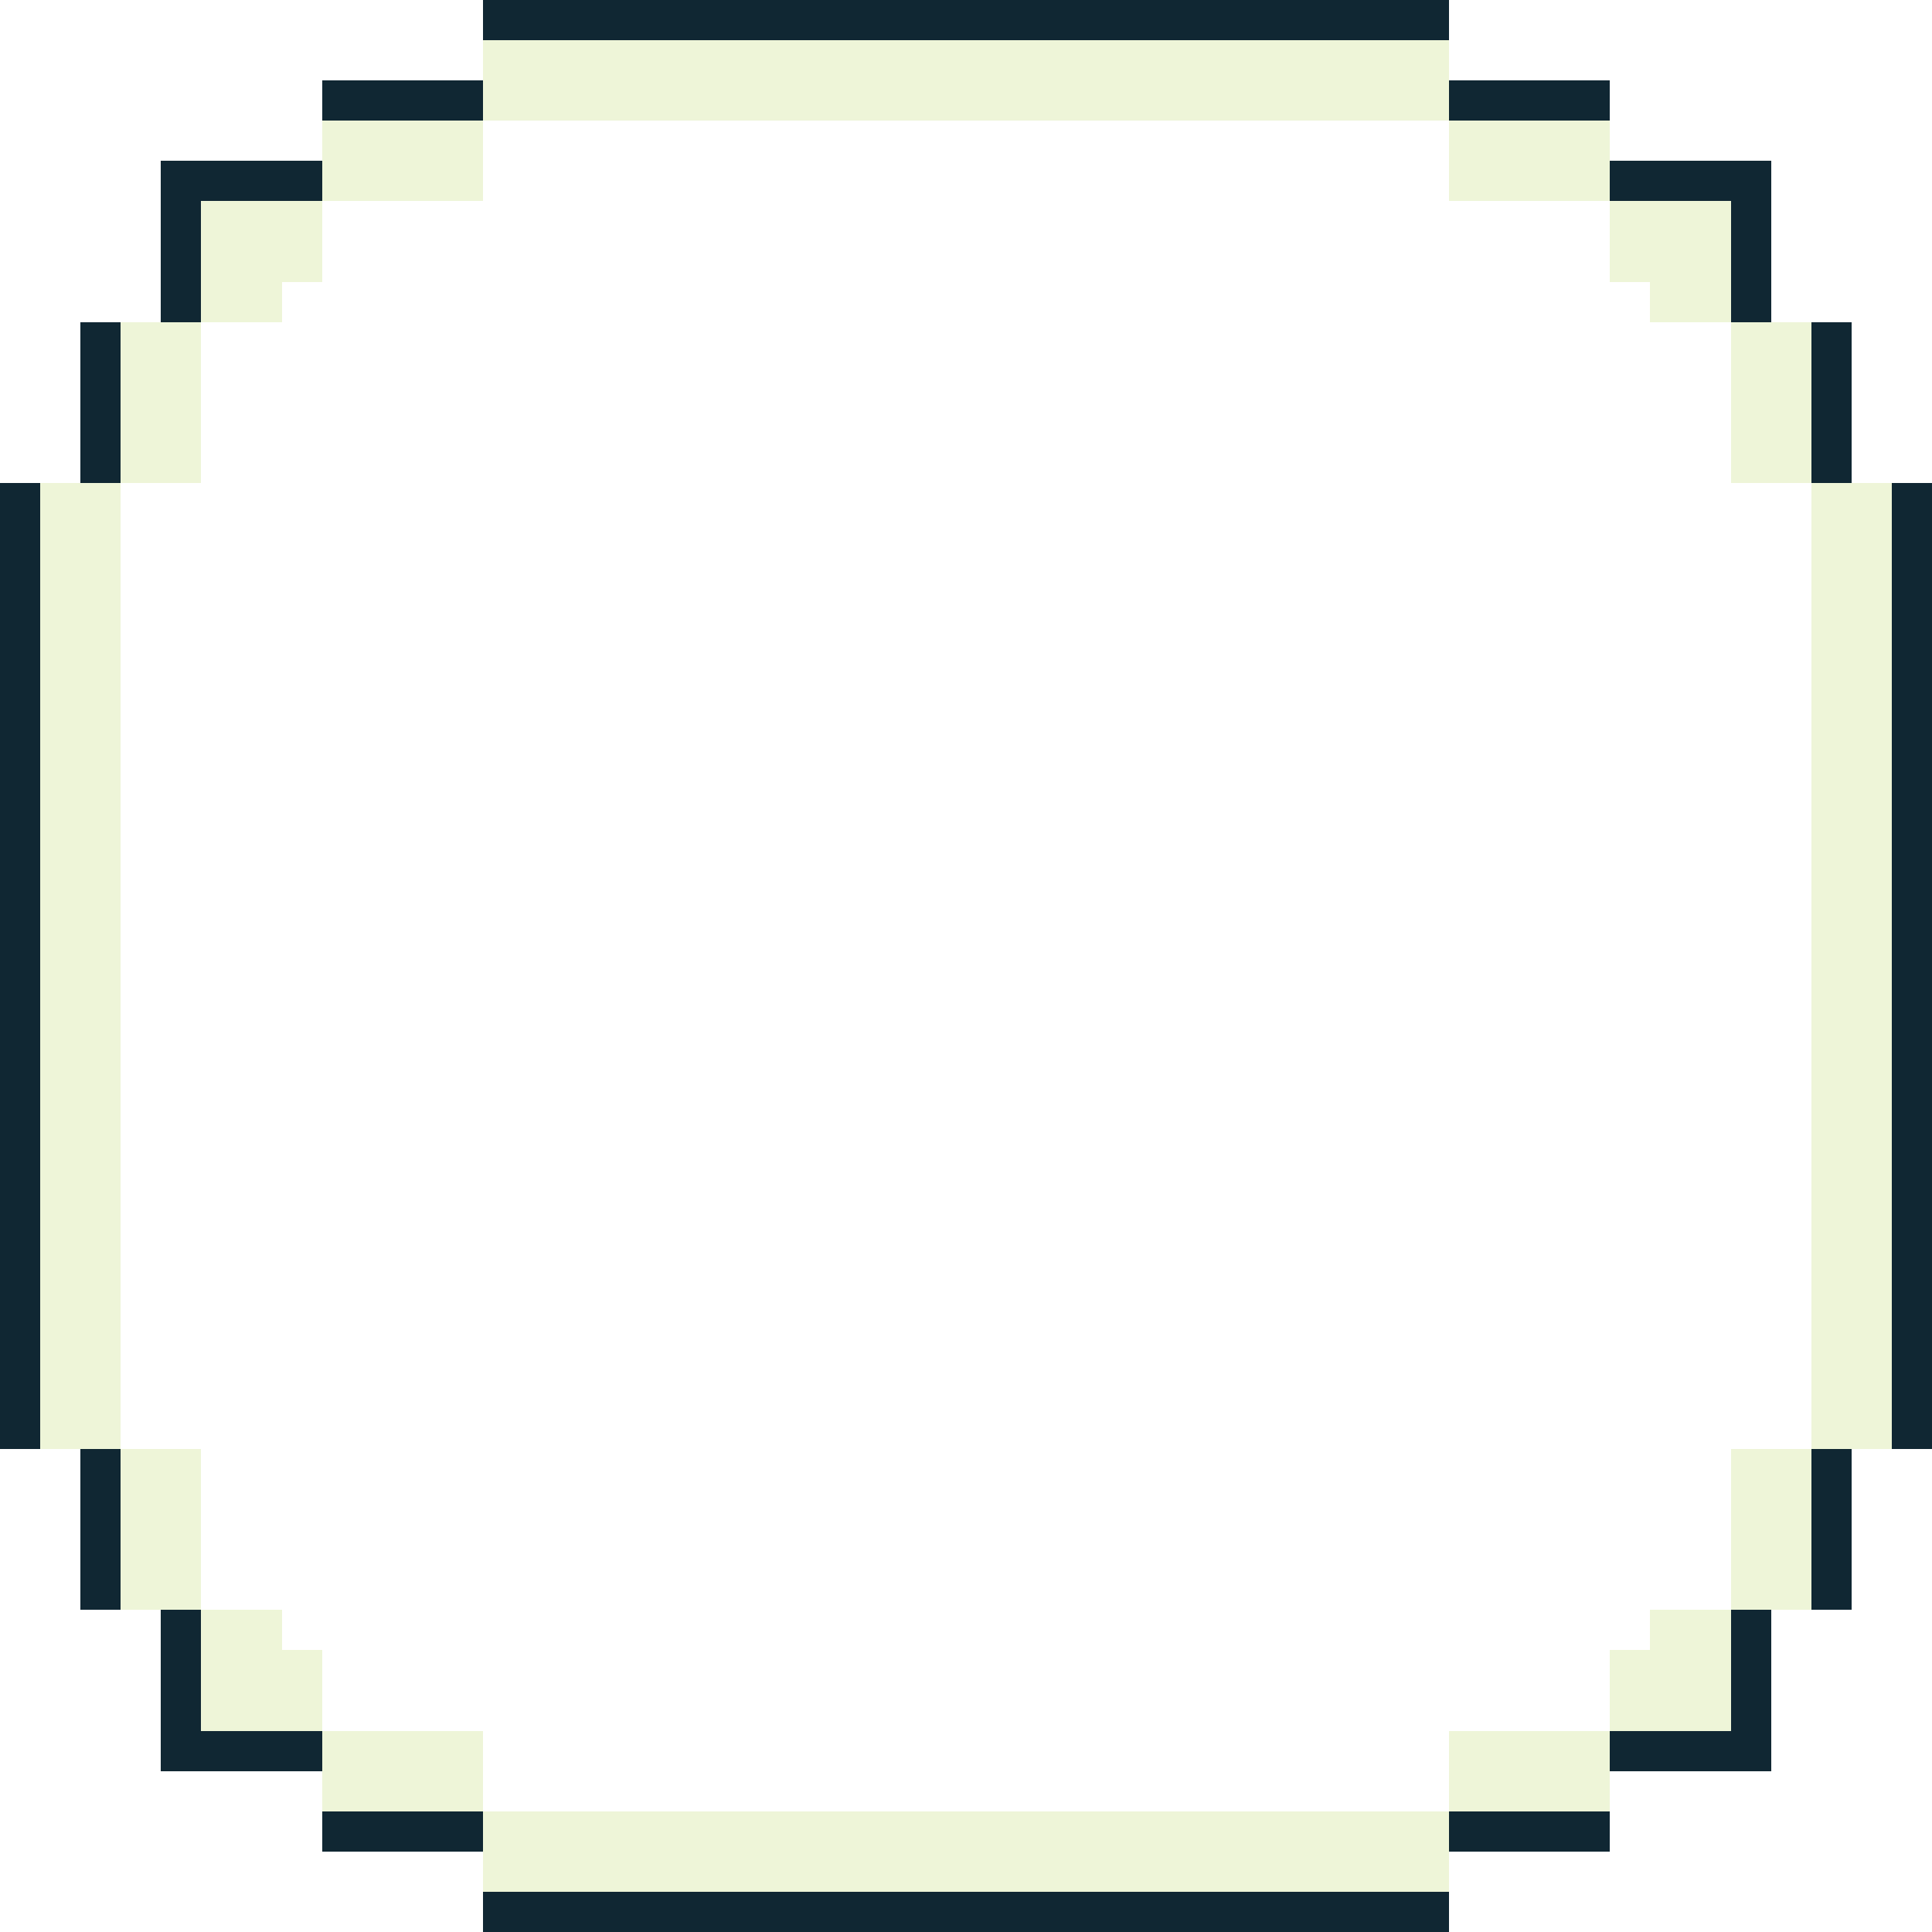
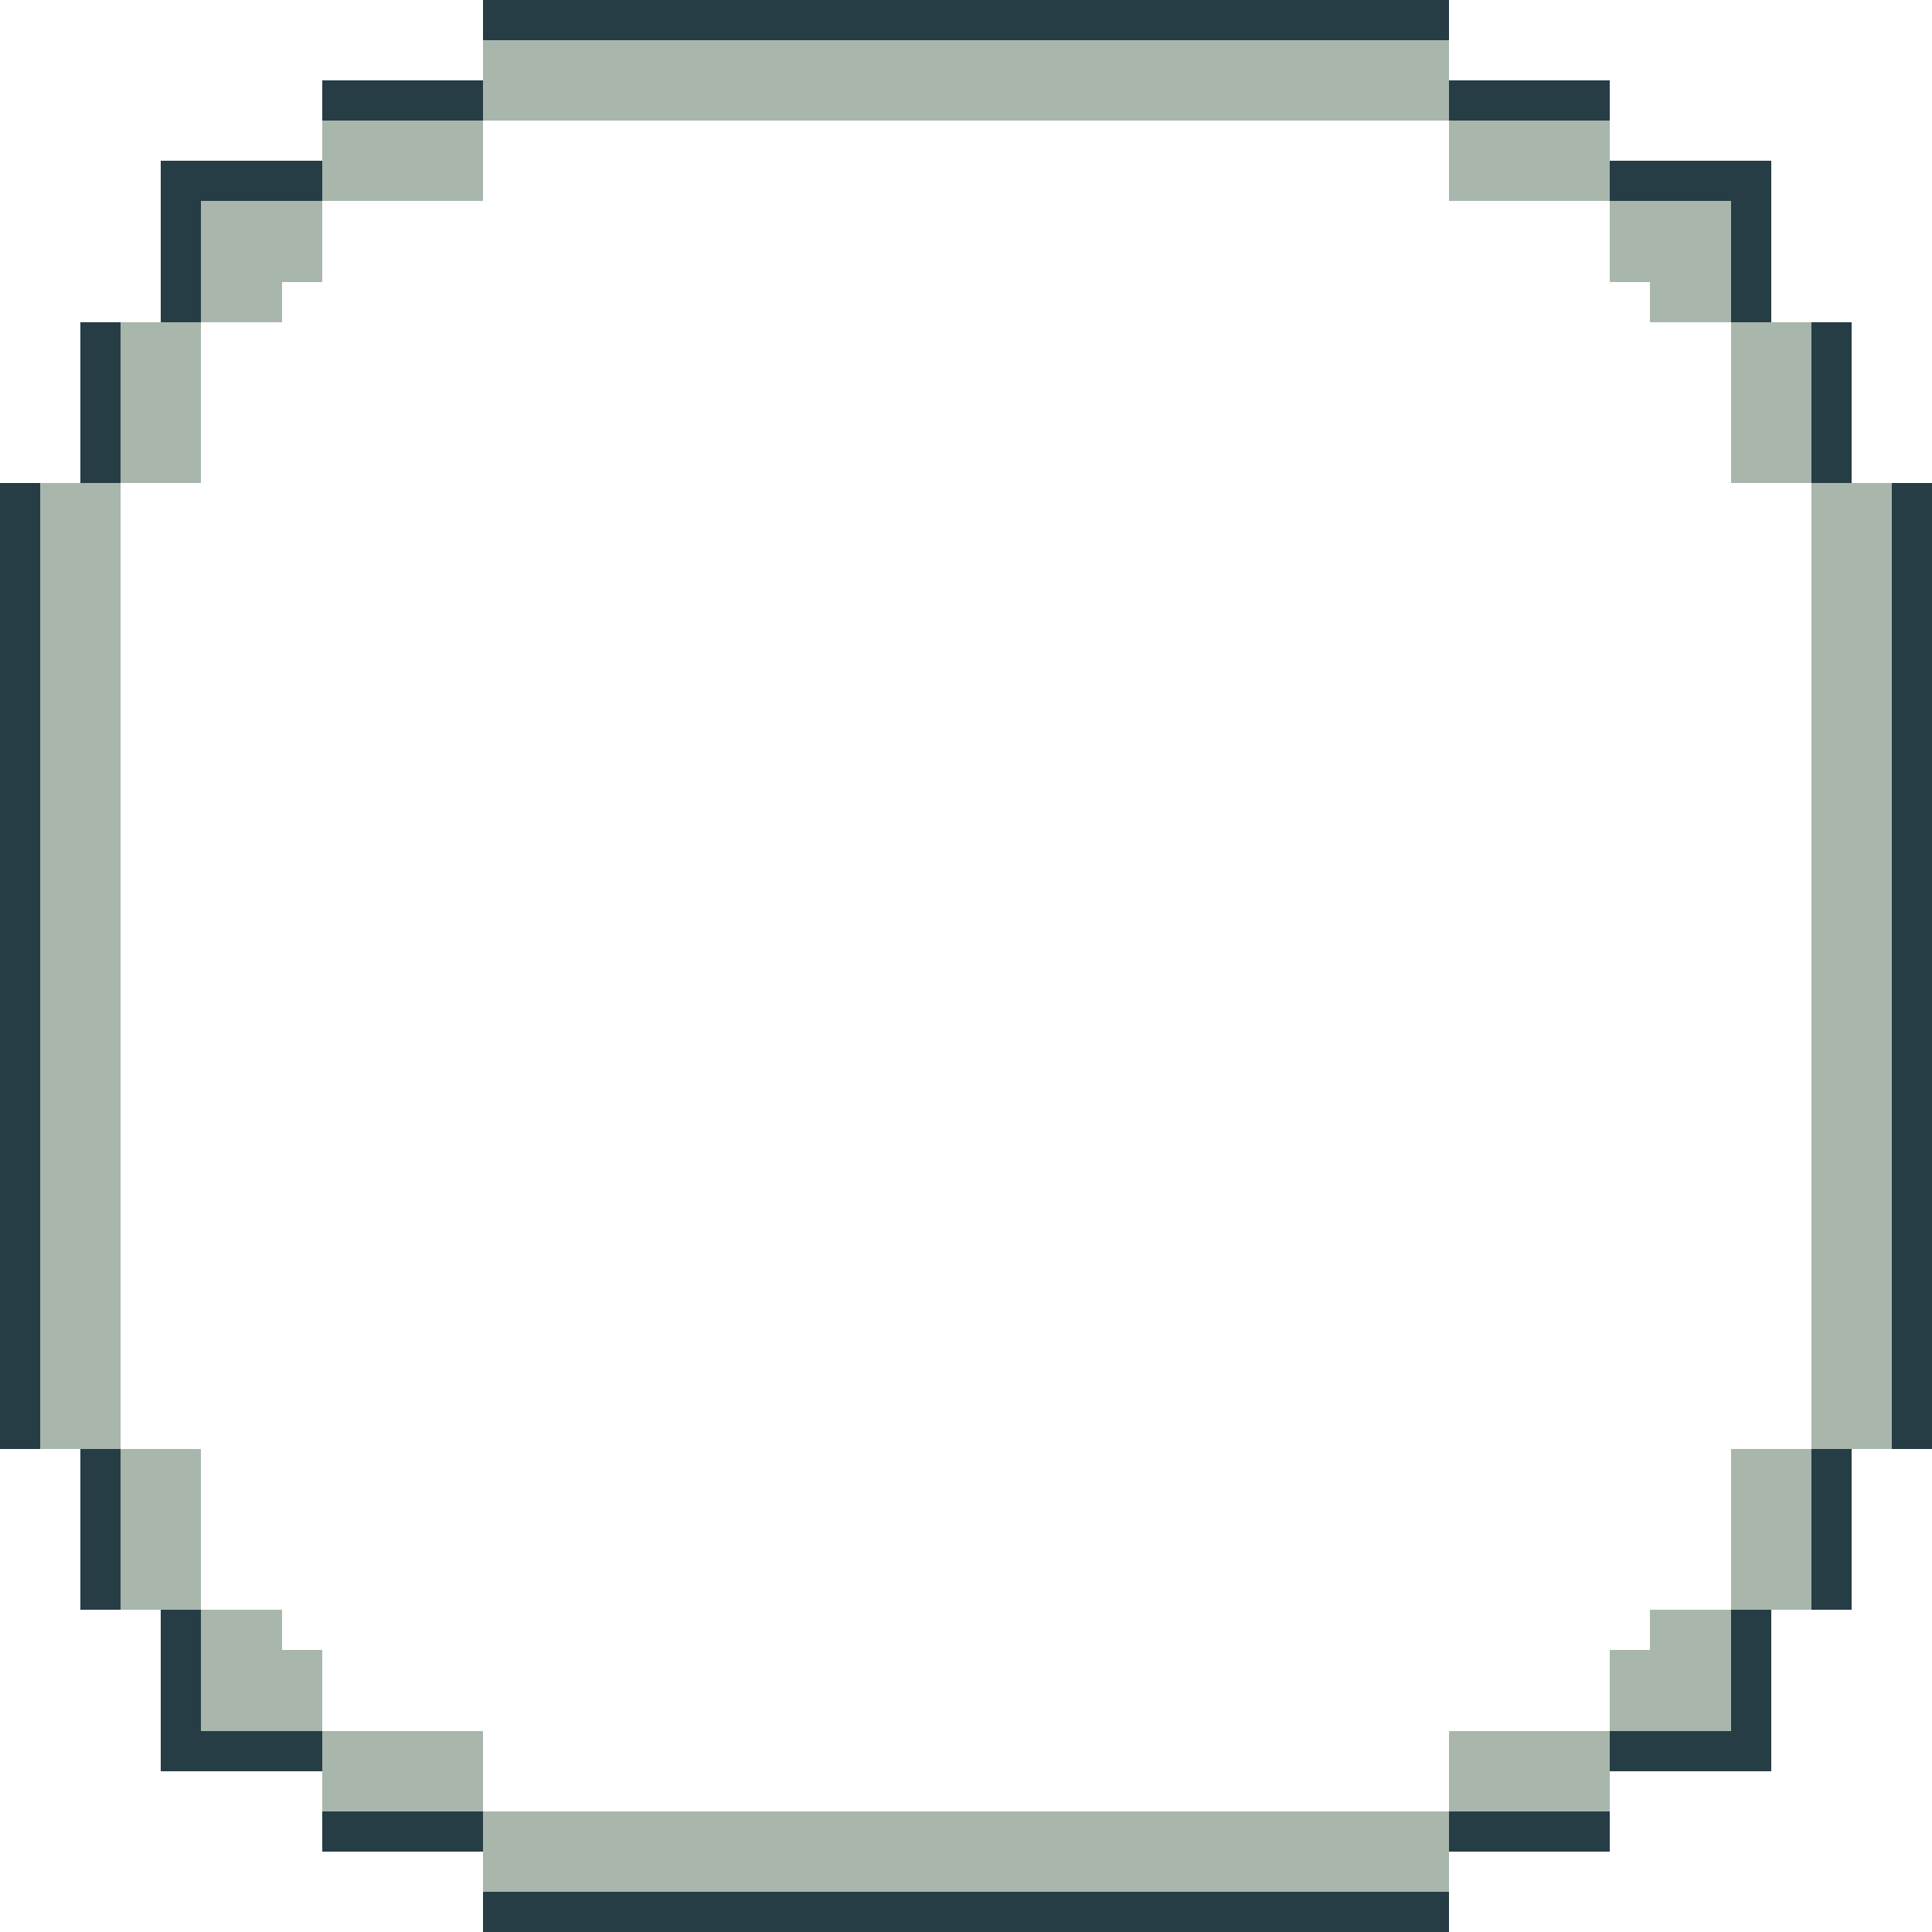
<svg xmlns="http://www.w3.org/2000/svg" width="48" height="48" viewBox="0 0 48 48" shape-rendering="crispEdges">
-   <path fill="#102733" fill-rule="evenodd" d="M12 0H36V2H40V4H44V8H46V12H48V36H46V40H44V44H40V46H36V48H12V46H8V44H4V40H2V36H0V12H2V8H4V4H8V2H12ZM12 1H36V3H40V5H43V8H45V12H47V36H45V40H43V43H40V45H36V47H12V45H8V43H5V40H3V36H1V12H3V8H5V5H8V3H12Z" />
-   <path fill="#eef5d8" fill-rule="evenodd" d="M12 1H36V3H40V5H43V8H45V12H47V36H45V40H43V43H40V45H36V47H12V45H8V43H5V40H3V36H1V12H3V8H5V5H8V3H12ZM12 3H36V5H40V7H41V8H43V12H45V36H43V40H41V41H40V43H36V45H12V43H8V41H7V40H5V36H3V12H5V8H7V7H8V5H12Z" />
+   <path fill="#263d46" fill-rule="evenodd" d="M12 0H36V2H40V4H44V8H46V12H48V36H46V40H44V44H40V46H36V48H12V46H8V44H4V40H2V36H0V12H2V8H4V4H8V2H12ZM12 1H36V3H40V5H43V8H45V12H47V36H45V40H43V43H40V45H36V47H12V45H8V43H5V40H3V36H1V12H3V8H5V5H8V3H12Z" />
+   <path fill="#a8b6ac" fill-rule="evenodd" d="M12 1H36V3H40V5H43V8H45V12H47V36H45V40H43V43H40V45H36V47H12V45H8V43H5V40H3V36H1V12H3V8H5V5H8V3H12ZM12 3H36V5H40V7H41V8H43V12H45V36H43V40H41V41H40V43H36V45H12V43H8V41H7V40H5V36H3V12H5V8H7V7H8V5H12Z" />
</svg>
